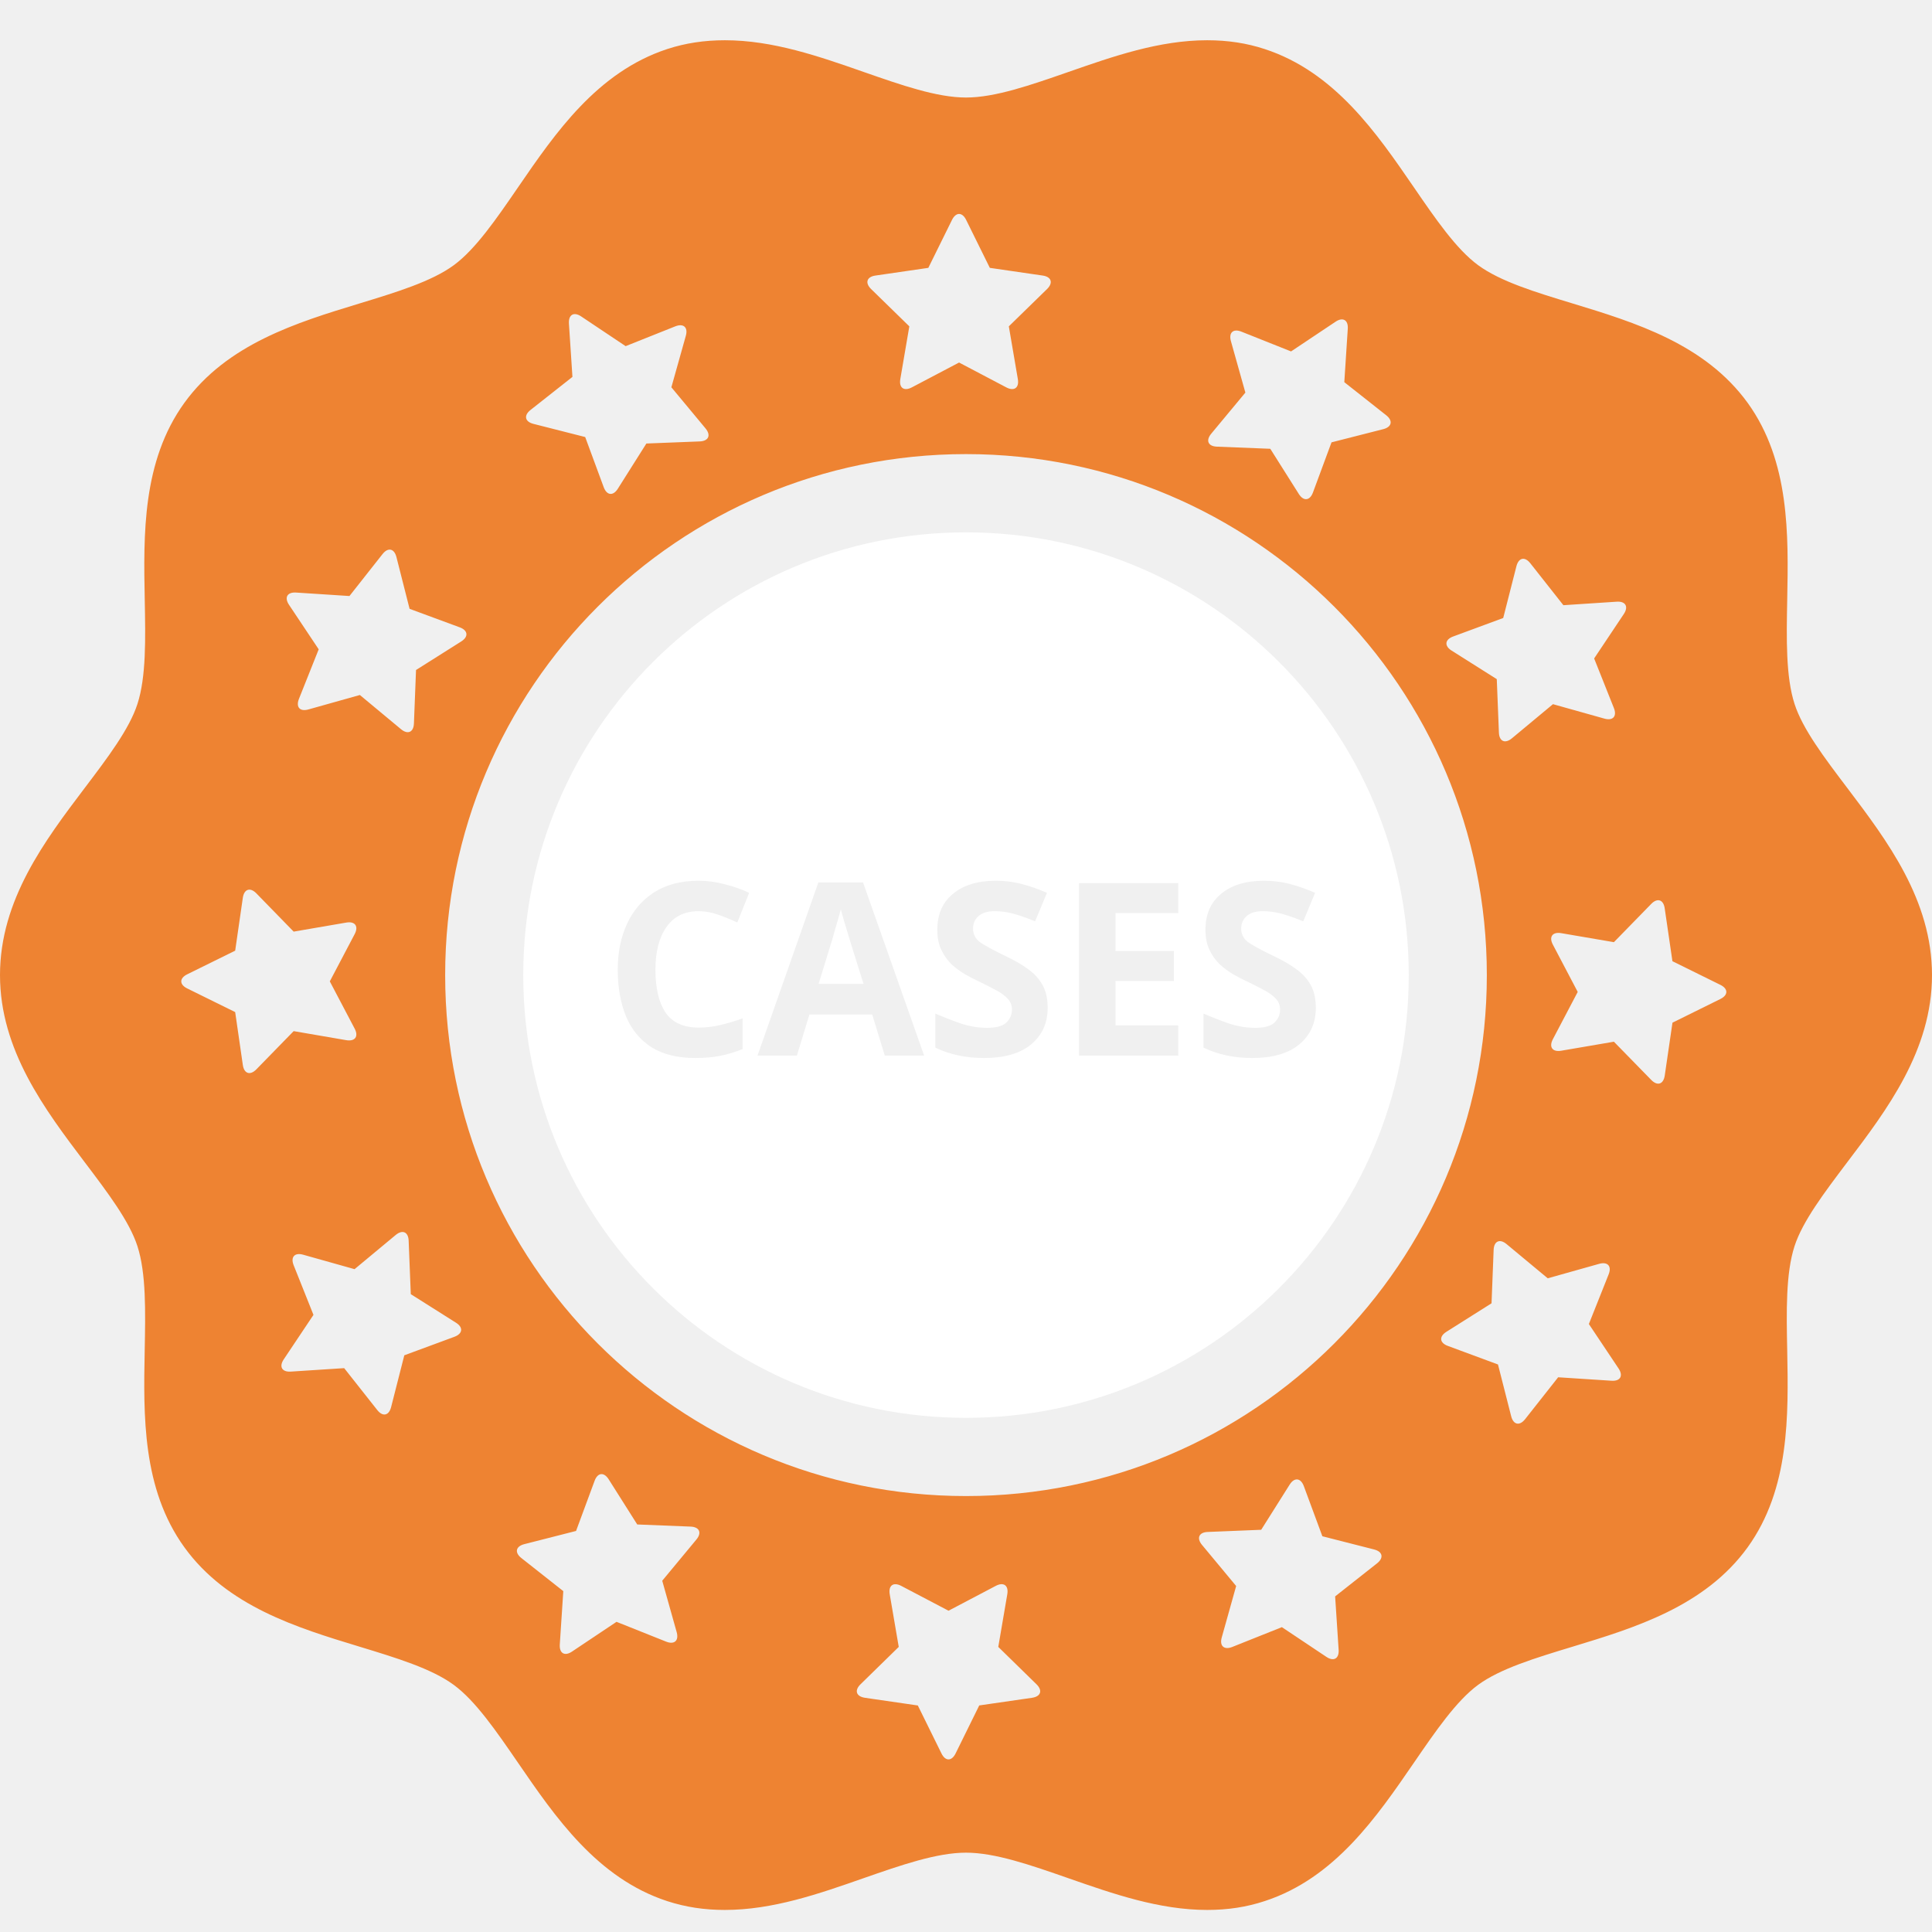
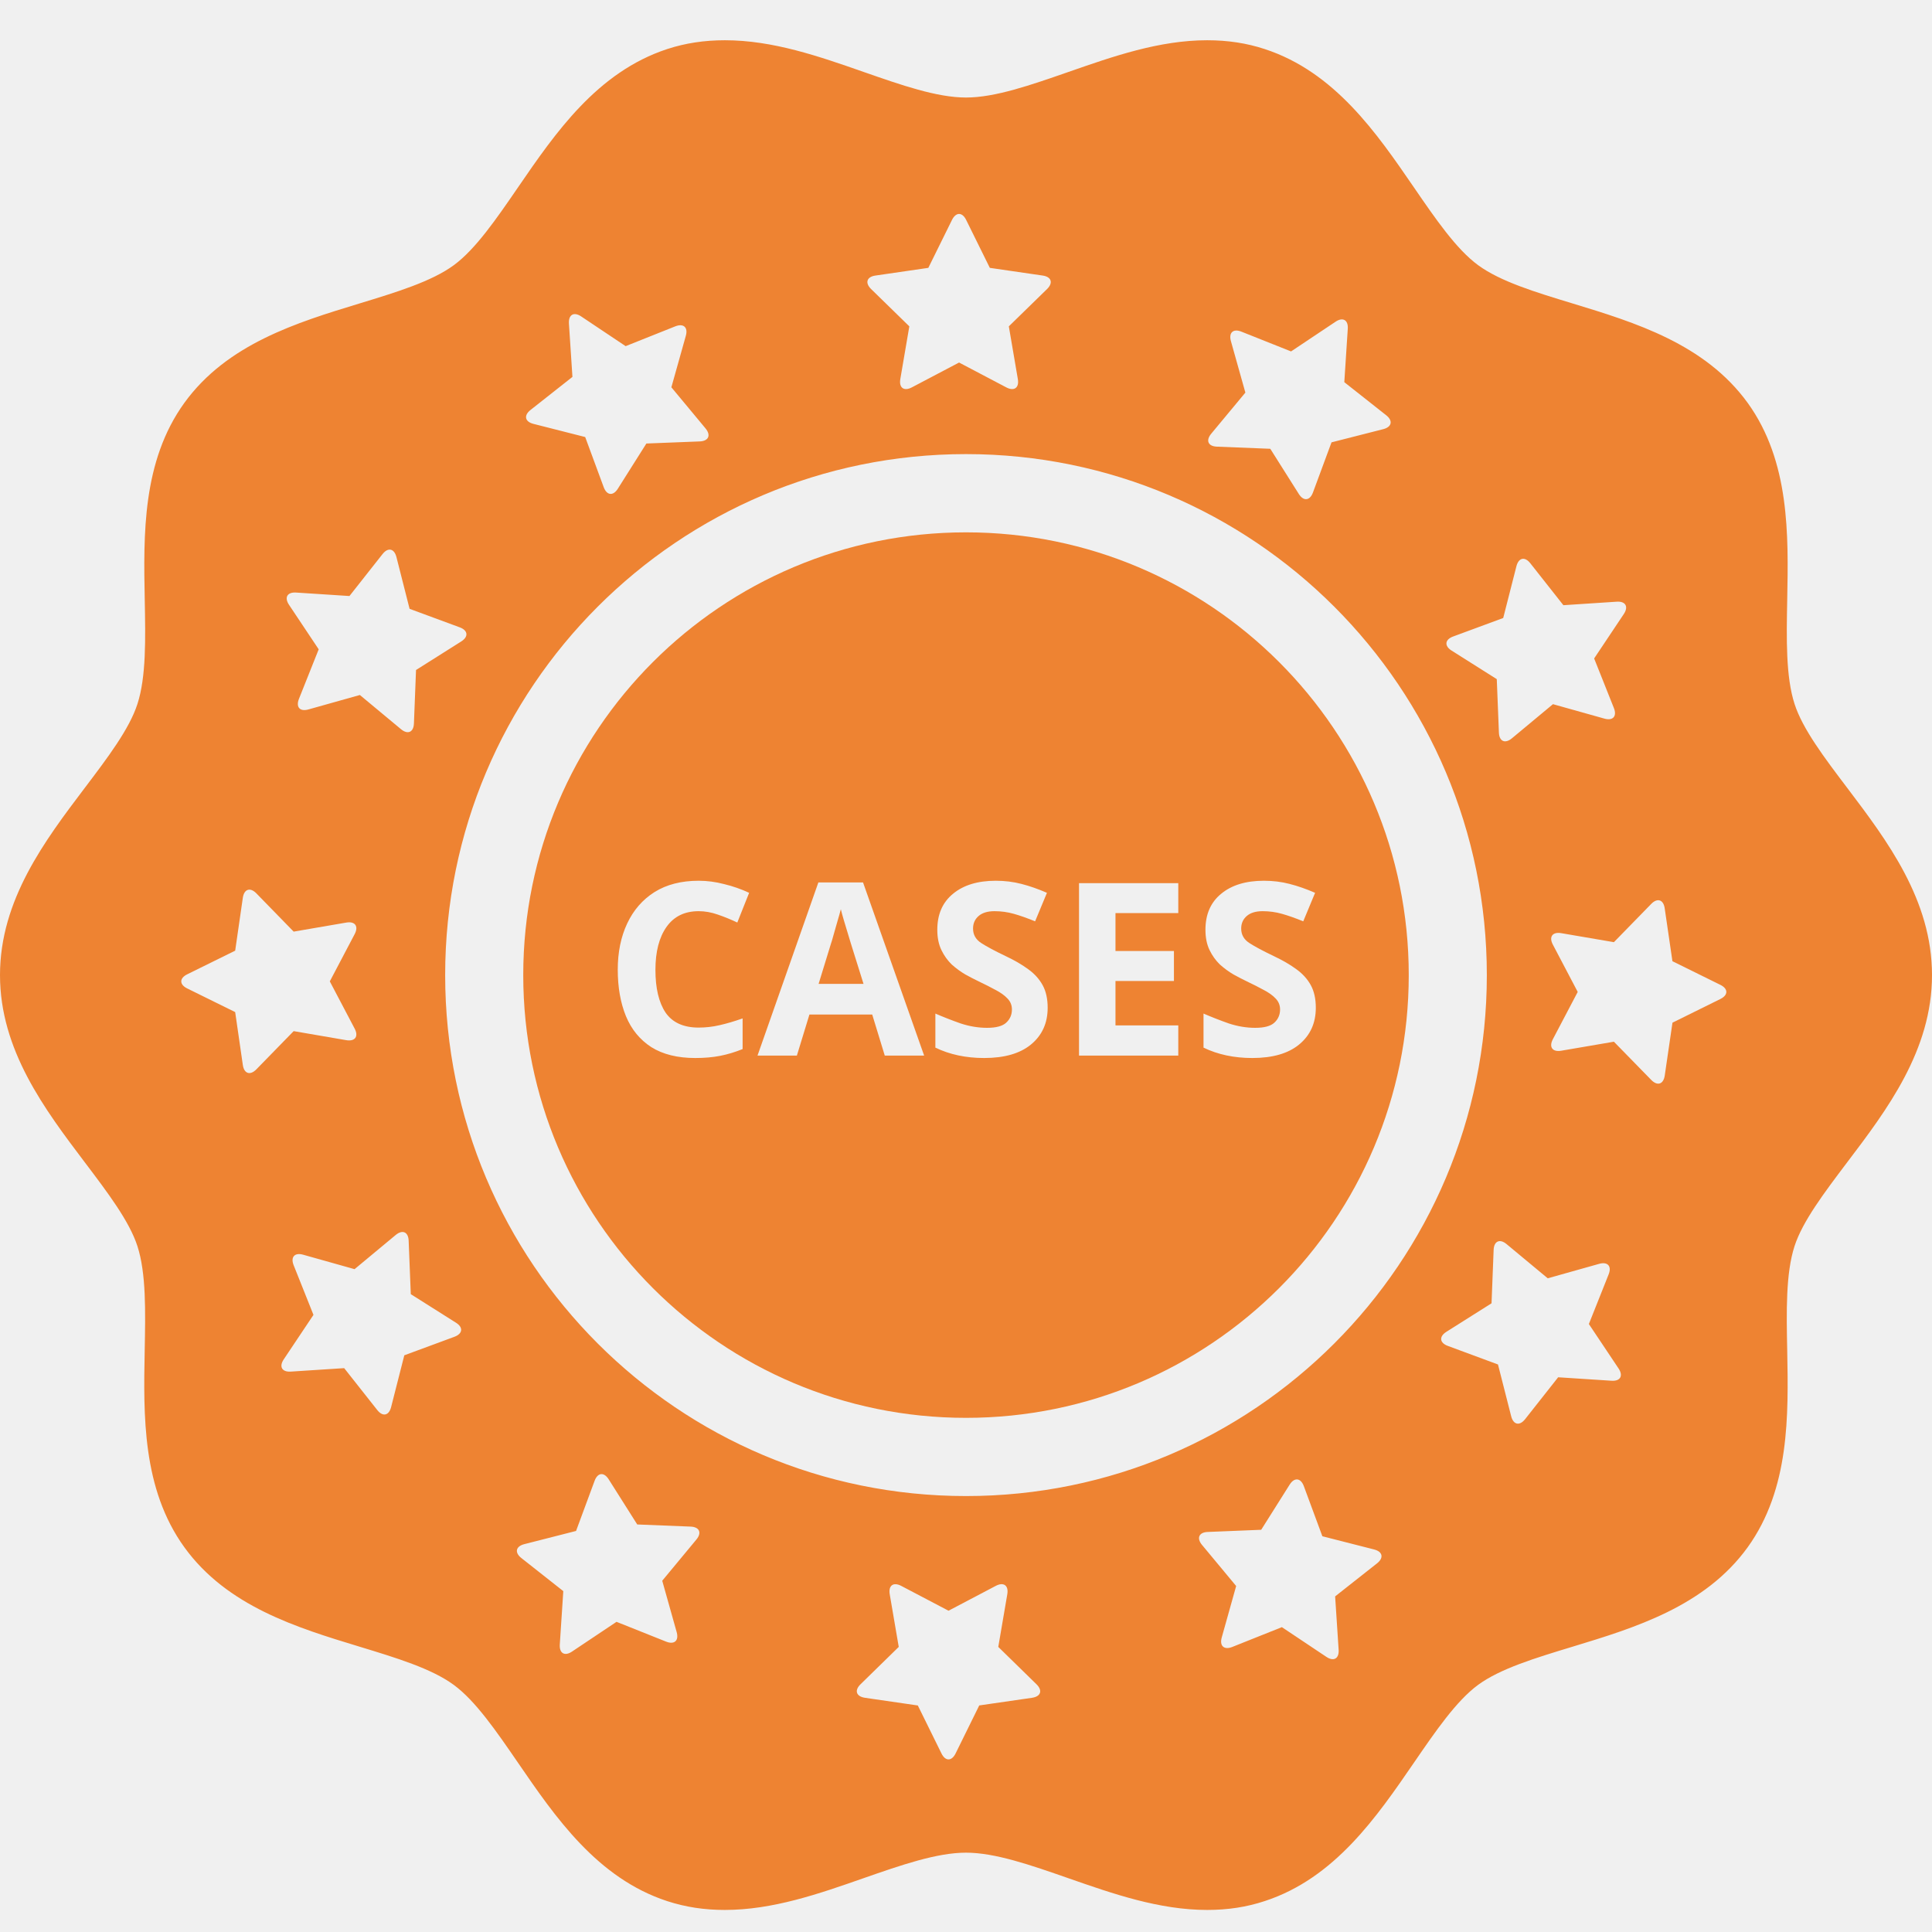
<svg xmlns="http://www.w3.org/2000/svg" width="48" height="48" viewBox="0 0 48 48" fill="none">
  <path d="M45.896 19.578C45.325 18.824 44.785 18.111 44.585 17.489C44.367 16.813 44.384 15.882 44.403 14.895C44.434 13.288 44.468 11.466 43.424 10.014C42.36 8.542 40.615 8.01 39.076 7.541C38.15 7.26 37.276 6.994 36.722 6.587C36.182 6.191 35.668 5.442 35.124 4.649C34.204 3.308 33.162 1.789 31.422 1.219C30.975 1.072 30.507 1 29.992 1C28.8 1 27.653 1.401 26.544 1.788C25.607 2.114 24.724 2.423 24 2.423C23.276 2.423 22.392 2.114 21.456 1.787C20.348 1.4 19.203 1 18.011 1C17.497 1 17.029 1.071 16.579 1.218C14.837 1.789 13.794 3.308 12.874 4.649C12.33 5.442 11.816 6.191 11.274 6.589C10.722 6.994 9.848 7.26 8.923 7.542C7.385 8.011 5.641 8.542 4.579 10.011C3.53 11.465 3.565 13.288 3.596 14.896C3.615 15.882 3.633 16.813 3.415 17.489C3.215 18.111 2.675 18.824 2.104 19.578C1.117 20.882 0 22.359 0 24.226C0 26.092 1.118 27.57 2.104 28.874C2.675 29.629 3.215 30.341 3.415 30.962C3.632 31.637 3.614 32.568 3.595 33.553C3.564 35.161 3.53 36.985 4.578 38.438C5.639 39.91 7.384 40.44 8.922 40.908C9.848 41.19 10.722 41.455 11.274 41.861C11.815 42.258 12.329 43.008 12.874 43.801C13.794 45.142 14.836 46.663 16.577 47.233C17.028 47.38 17.496 47.452 18.008 47.452C19.198 47.452 20.344 47.052 21.452 46.664C22.389 46.337 23.274 46.029 24 46.029C24.724 46.029 25.607 46.337 26.541 46.663C27.65 47.05 28.798 47.452 29.992 47.452C30.506 47.452 30.975 47.38 31.424 47.231C33.161 46.663 34.203 45.142 35.124 43.801C35.668 43.008 36.182 42.258 36.723 41.86C37.274 41.456 38.149 41.191 39.075 40.91C40.614 40.442 42.359 39.911 43.421 38.441C44.468 36.985 44.433 35.164 44.403 33.557C44.383 32.571 44.366 31.639 44.584 30.962C44.784 30.343 45.324 29.631 45.893 28.877C46.882 27.573 48 26.093 48 24.226C48 22.359 46.883 20.882 45.896 19.578ZM36.102 15.814L37.347 15.354L37.675 14.068C37.73 13.854 37.884 13.821 38.02 13.994L38.842 15.036L40.166 14.949C40.387 14.934 40.465 15.071 40.344 15.254L39.606 16.359L40.097 17.592C40.178 17.796 40.073 17.913 39.862 17.854L38.583 17.495L37.562 18.344C37.393 18.484 37.248 18.42 37.24 18.2L37.187 16.873L36.065 16.164C35.88 16.048 35.896 15.89 36.102 15.814ZM30.092 10.776L30.941 9.754L30.582 8.476C30.522 8.264 30.639 8.158 30.843 8.24L32.076 8.731L33.18 7.994C33.363 7.87 33.5 7.95 33.485 8.169L33.399 9.495L34.44 10.317C34.612 10.453 34.58 10.607 34.368 10.662L33.081 10.99L32.62 12.236C32.544 12.441 32.387 12.459 32.269 12.273L31.56 11.15L30.234 11.097C30.015 11.089 29.952 10.945 30.092 10.776ZM21.751 6.846L23.064 6.655L23.652 5.464C23.75 5.266 23.907 5.266 24.004 5.464L24.592 6.655L25.905 6.846C26.122 6.877 26.171 7.027 26.014 7.181L25.064 8.108L25.288 9.418C25.325 9.634 25.198 9.727 25.002 9.625L23.828 9.007L22.653 9.625C22.458 9.727 22.331 9.634 22.368 9.418L22.592 8.108L21.642 7.181C21.485 7.027 21.534 6.877 21.751 6.846ZM13.18 10.186L14.222 9.364L14.135 8.039C14.121 7.818 14.257 7.739 14.44 7.862L15.544 8.6L16.777 8.108C16.982 8.027 17.099 8.133 17.039 8.344L16.68 9.622L17.529 10.644C17.669 10.813 17.605 10.958 17.385 10.967L16.059 11.019L15.35 12.142C15.233 12.328 15.076 12.311 14.999 12.104L14.539 10.858L13.253 10.531C13.04 10.477 13.008 10.322 13.18 10.186ZM7.357 14.722L8.682 14.808L9.504 13.766C9.64 13.593 9.794 13.626 9.849 13.839L10.176 15.126L11.422 15.586C11.628 15.662 11.645 15.819 11.459 15.937L10.336 16.646L10.284 17.973C10.276 18.193 10.131 18.257 9.962 18.116L8.941 17.267L7.663 17.626C7.451 17.686 7.346 17.569 7.427 17.364L7.918 16.132L7.181 15.027C7.058 14.844 7.137 14.707 7.357 14.722ZM6.033 26.459L5.843 25.145L4.652 24.558C4.454 24.461 4.454 24.303 4.652 24.206L5.843 23.619L6.033 22.305C6.065 22.087 6.216 22.038 6.369 22.195L7.296 23.146L8.604 22.921C8.821 22.884 8.914 23.012 8.812 23.207L8.194 24.382L8.812 25.557C8.914 25.752 8.821 25.879 8.604 25.843L7.296 25.618L6.369 26.568C6.215 26.725 6.065 26.677 6.033 26.459ZM11.29 33.212L10.045 33.672L9.717 34.959C9.663 35.172 9.509 35.205 9.373 35.032L8.551 33.991L7.226 34.077C7.006 34.092 6.927 33.955 7.05 33.772L7.788 32.668L7.296 31.435C7.214 31.23 7.32 31.113 7.532 31.173L8.809 31.532L9.831 30.683C10 30.543 10.145 30.606 10.153 30.826L10.206 32.153L11.328 32.862C11.514 32.978 11.497 33.135 11.29 33.212ZM17.301 38.25L16.453 39.273L16.812 40.55C16.871 40.762 16.754 40.867 16.55 40.786L15.317 40.294L14.213 41.032C14.03 41.156 13.893 41.077 13.908 40.856L13.995 39.531L12.953 38.709C12.78 38.573 12.813 38.418 13.026 38.364L14.312 38.036L14.773 36.79C14.849 36.584 15.005 36.567 15.123 36.754L15.832 37.875L17.159 37.928C17.378 37.937 17.442 38.081 17.301 38.25ZM25.642 42.181L24.329 42.371L23.742 43.563C23.645 43.761 23.486 43.761 23.39 43.563L22.803 42.372L21.489 42.181C21.271 42.148 21.222 41.998 21.38 41.845L22.329 40.917L22.105 39.608C22.068 39.392 22.195 39.298 22.391 39.401L23.566 40.018L24.741 39.4C24.936 39.298 25.063 39.391 25.026 39.608L24.802 40.917L25.75 41.844C25.909 41.999 25.86 42.148 25.642 42.181ZM34.212 38.841L33.171 39.662L33.258 40.987C33.273 41.208 33.135 41.287 32.953 41.164L31.848 40.426L30.616 40.918C30.411 40.999 30.294 40.893 30.354 40.682L30.712 39.404L29.863 38.382C29.724 38.214 29.787 38.068 30.007 38.061L31.334 38.007L32.042 36.884C32.159 36.699 32.316 36.716 32.393 36.922L32.854 38.168L34.139 38.496C34.353 38.55 34.385 38.704 34.212 38.841ZM24 37.169C16.853 37.169 11.06 31.375 11.06 24.226C11.06 17.077 16.853 11.282 24 11.282C31.146 11.282 36.94 17.077 36.94 24.226C36.94 31.375 31.146 37.169 24 37.169ZM40.037 34.304L38.712 34.218L37.89 35.26C37.754 35.432 37.599 35.399 37.545 35.187L37.217 33.9L35.972 33.439C35.766 33.364 35.748 33.207 35.934 33.089L37.057 32.38L37.109 31.052C37.118 30.834 37.263 30.769 37.431 30.91L38.453 31.759L39.73 31.4C39.942 31.34 40.048 31.457 39.966 31.662L39.475 32.895L40.212 33.998C40.336 34.183 40.256 34.319 40.037 34.304ZM42.742 24.82L41.552 25.408L41.36 26.722C41.328 26.939 41.178 26.988 41.025 26.831L40.097 25.881L38.788 26.105C38.571 26.142 38.478 26.015 38.58 25.82L39.198 24.644L38.58 23.468C38.478 23.275 38.571 23.147 38.788 23.184L40.097 23.408L41.023 22.459C41.177 22.3 41.328 22.35 41.359 22.567L41.551 23.881L42.741 24.468C42.94 24.565 42.939 24.723 42.742 24.82Z" fill="#EE8332" />
-   <path fill-rule="evenodd" clip-rule="evenodd" d="M24 35.226C30.075 35.226 35 30.301 35 24.226C35 18.151 30.075 13.226 24 13.226C17.925 13.226 13 18.151 13 24.226C13 30.301 17.925 35.226 24 35.226ZM16.56 23.028C16.744 22.768 17.01 22.638 17.358 22.638C17.514 22.638 17.672 22.666 17.832 22.722C17.996 22.778 18.158 22.844 18.318 22.92L18.612 22.182C18.416 22.09 18.21 22.018 17.994 21.966C17.782 21.91 17.57 21.882 17.358 21.882C16.926 21.882 16.56 21.976 16.26 22.164C15.964 22.352 15.738 22.612 15.582 22.944C15.426 23.276 15.348 23.658 15.348 24.09C15.348 24.53 15.416 24.916 15.552 25.248C15.688 25.576 15.898 25.832 16.182 26.016C16.47 26.196 16.834 26.286 17.274 26.286C17.502 26.286 17.708 26.268 17.892 26.232C18.076 26.196 18.262 26.14 18.45 26.064V25.302C18.246 25.374 18.056 25.43 17.88 25.47C17.708 25.51 17.534 25.53 17.358 25.53C16.982 25.53 16.708 25.406 16.536 25.158C16.368 24.906 16.284 24.552 16.284 24.096C16.284 23.644 16.376 23.288 16.56 23.028ZM21.67 25.206L21.982 26.226H22.96L21.442 21.924H20.332L18.82 26.226H19.798L20.11 25.206H21.67ZM21.064 23.19C21.096 23.294 21.122 23.38 21.142 23.448L21.454 24.444H20.338L20.644 23.448C20.66 23.404 20.682 23.33 20.71 23.226C20.742 23.118 20.774 23.006 20.806 22.89C20.842 22.77 20.87 22.67 20.89 22.59C20.91 22.67 20.936 22.764 20.968 22.872C21 22.98 21.032 23.086 21.064 23.19ZM25.615 25.95C25.891 25.722 26.029 25.418 26.029 25.038C26.029 24.814 25.987 24.626 25.903 24.474C25.819 24.322 25.699 24.19 25.543 24.078C25.391 23.966 25.205 23.858 24.985 23.754C24.717 23.626 24.515 23.518 24.379 23.43C24.243 23.342 24.175 23.222 24.175 23.07C24.175 22.942 24.221 22.838 24.313 22.758C24.405 22.678 24.537 22.638 24.709 22.638C24.873 22.638 25.033 22.66 25.189 22.704C25.345 22.748 25.521 22.81 25.717 22.89L26.011 22.182C25.791 22.086 25.579 22.012 25.375 21.96C25.175 21.908 24.963 21.882 24.739 21.882C24.291 21.882 23.937 21.99 23.677 22.206C23.417 22.418 23.287 22.716 23.287 23.1C23.287 23.296 23.321 23.464 23.389 23.604C23.457 23.744 23.543 23.864 23.647 23.964C23.755 24.06 23.867 24.142 23.983 24.21C24.099 24.274 24.207 24.33 24.307 24.378C24.467 24.454 24.609 24.526 24.733 24.594C24.857 24.658 24.955 24.728 25.027 24.804C25.103 24.88 25.141 24.972 25.141 25.08C25.141 25.212 25.093 25.322 24.997 25.41C24.905 25.494 24.747 25.536 24.523 25.536C24.307 25.536 24.089 25.5 23.869 25.428C23.653 25.352 23.443 25.27 23.239 25.182V26.028C23.595 26.2 23.999 26.286 24.451 26.286C24.955 26.286 25.343 26.174 25.615 25.95ZM26.808 26.226H29.274V25.476H27.714V24.372H29.166V23.628H27.714V22.686H29.274V21.942H26.808V26.226ZM32.277 25.95C32.553 25.722 32.691 25.418 32.691 25.038C32.691 24.814 32.649 24.626 32.565 24.474C32.481 24.322 32.361 24.19 32.205 24.078C32.053 23.966 31.867 23.858 31.647 23.754C31.379 23.626 31.177 23.518 31.041 23.43C30.905 23.342 30.837 23.222 30.837 23.07C30.837 22.942 30.883 22.838 30.975 22.758C31.067 22.678 31.199 22.638 31.371 22.638C31.535 22.638 31.695 22.66 31.851 22.704C32.007 22.748 32.183 22.81 32.379 22.89L32.673 22.182C32.453 22.086 32.241 22.012 32.037 21.96C31.837 21.908 31.625 21.882 31.401 21.882C30.953 21.882 30.599 21.99 30.339 22.206C30.079 22.418 29.949 22.716 29.949 23.1C29.949 23.296 29.983 23.464 30.051 23.604C30.119 23.744 30.205 23.864 30.309 23.964C30.417 24.06 30.529 24.142 30.645 24.21C30.761 24.274 30.869 24.33 30.969 24.378C31.129 24.454 31.271 24.526 31.395 24.594C31.519 24.658 31.617 24.728 31.689 24.804C31.765 24.88 31.803 24.972 31.803 25.08C31.803 25.212 31.755 25.322 31.659 25.41C31.567 25.494 31.409 25.536 31.185 25.536C30.969 25.536 30.751 25.5 30.531 25.428C30.315 25.352 30.105 25.27 29.901 25.182V26.028C30.257 26.2 30.661 26.286 31.113 26.286C31.617 26.286 32.005 26.174 32.277 25.95Z" fill="white" />
+   <path fill-rule="evenodd" clip-rule="evenodd" d="M24 35.226C30.075 35.226 35 30.301 35 24.226C35 18.151 30.075 13.226 24 13.226C17.925 13.226 13 18.151 13 24.226C13 30.301 17.925 35.226 24 35.226ZM16.56 23.028C16.744 22.768 17.01 22.638 17.358 22.638C17.514 22.638 17.672 22.666 17.832 22.722C17.996 22.778 18.158 22.844 18.318 22.92L18.612 22.182C18.416 22.09 18.21 22.018 17.994 21.966C17.782 21.91 17.57 21.882 17.358 21.882C16.926 21.882 16.56 21.976 16.26 22.164C15.964 22.352 15.738 22.612 15.582 22.944C15.426 23.276 15.348 23.658 15.348 24.09C15.348 24.53 15.416 24.916 15.552 25.248C15.688 25.576 15.898 25.832 16.182 26.016C16.47 26.196 16.834 26.286 17.274 26.286C17.502 26.286 17.708 26.268 17.892 26.232C18.076 26.196 18.262 26.14 18.45 26.064V25.302C18.246 25.374 18.056 25.43 17.88 25.47C17.708 25.51 17.534 25.53 17.358 25.53C16.982 25.53 16.708 25.406 16.536 25.158C16.368 24.906 16.284 24.552 16.284 24.096C16.284 23.644 16.376 23.288 16.56 23.028ZM21.67 25.206L21.982 26.226H22.96L21.442 21.924H20.332L18.82 26.226H19.798L20.11 25.206H21.67ZM21.064 23.19C21.096 23.294 21.122 23.38 21.142 23.448L21.454 24.444H20.338L20.644 23.448C20.66 23.404 20.682 23.33 20.71 23.226C20.742 23.118 20.774 23.006 20.806 22.89C20.842 22.77 20.87 22.67 20.89 22.59C20.91 22.67 20.936 22.764 20.968 22.872C21 22.98 21.032 23.086 21.064 23.19ZM25.615 25.95C25.891 25.722 26.029 25.418 26.029 25.038C26.029 24.814 25.987 24.626 25.903 24.474C25.819 24.322 25.699 24.19 25.543 24.078C25.391 23.966 25.205 23.858 24.985 23.754C24.717 23.626 24.515 23.518 24.379 23.43C24.243 23.342 24.175 23.222 24.175 23.07C24.175 22.942 24.221 22.838 24.313 22.758C24.405 22.678 24.537 22.638 24.709 22.638C24.873 22.638 25.033 22.66 25.189 22.704C25.345 22.748 25.521 22.81 25.717 22.89L26.011 22.182C25.791 22.086 25.579 22.012 25.375 21.96C25.175 21.908 24.963 21.882 24.739 21.882C24.291 21.882 23.937 21.99 23.677 22.206C23.417 22.418 23.287 22.716 23.287 23.1C23.287 23.296 23.321 23.464 23.389 23.604C23.457 23.744 23.543 23.864 23.647 23.964C23.755 24.06 23.867 24.142 23.983 24.21C24.099 24.274 24.207 24.33 24.307 24.378C24.467 24.454 24.609 24.526 24.733 24.594C24.857 24.658 24.955 24.728 25.027 24.804C25.103 24.88 25.141 24.972 25.141 25.08C25.141 25.212 25.093 25.322 24.997 25.41C24.905 25.494 24.747 25.536 24.523 25.536C24.307 25.536 24.089 25.5 23.869 25.428C23.653 25.352 23.443 25.27 23.239 25.182V26.028C23.595 26.2 23.999 26.286 24.451 26.286C24.955 26.286 25.343 26.174 25.615 25.95ZM26.808 26.226H29.274V25.476H27.714V24.372H29.166V23.628H27.714V22.686H29.274V21.942H26.808V26.226ZM32.277 25.95C32.553 25.722 32.691 25.418 32.691 25.038C32.691 24.814 32.649 24.626 32.565 24.474C32.481 24.322 32.361 24.19 32.205 24.078C32.053 23.966 31.867 23.858 31.647 23.754C31.379 23.626 31.177 23.518 31.041 23.43C30.905 23.342 30.837 23.222 30.837 23.07C30.837 22.942 30.883 22.838 30.975 22.758C31.067 22.678 31.199 22.638 31.371 22.638C31.535 22.638 31.695 22.66 31.851 22.704C32.007 22.748 32.183 22.81 32.379 22.89L32.673 22.182C32.453 22.086 32.241 22.012 32.037 21.96C31.837 21.908 31.625 21.882 31.401 21.882C30.953 21.882 30.599 21.99 30.339 22.206C30.079 22.418 29.949 22.716 29.949 23.1C29.949 23.296 29.983 23.464 30.051 23.604C30.119 23.744 30.205 23.864 30.309 23.964C30.417 24.06 30.529 24.142 30.645 24.21C30.761 24.274 30.869 24.33 30.969 24.378C31.129 24.454 31.271 24.526 31.395 24.594C31.519 24.658 31.617 24.728 31.689 24.804C31.765 24.88 31.803 24.972 31.803 25.08C31.803 25.212 31.755 25.322 31.659 25.41C31.567 25.494 31.409 25.536 31.185 25.536C30.969 25.536 30.751 25.5 30.531 25.428C30.315 25.352 30.105 25.27 29.901 25.182V26.028C30.257 26.2 30.661 26.286 31.113 26.286C31.617 26.286 32.005 26.174 32.277 25.95Z" fill="#EE8332" />
</svg>
